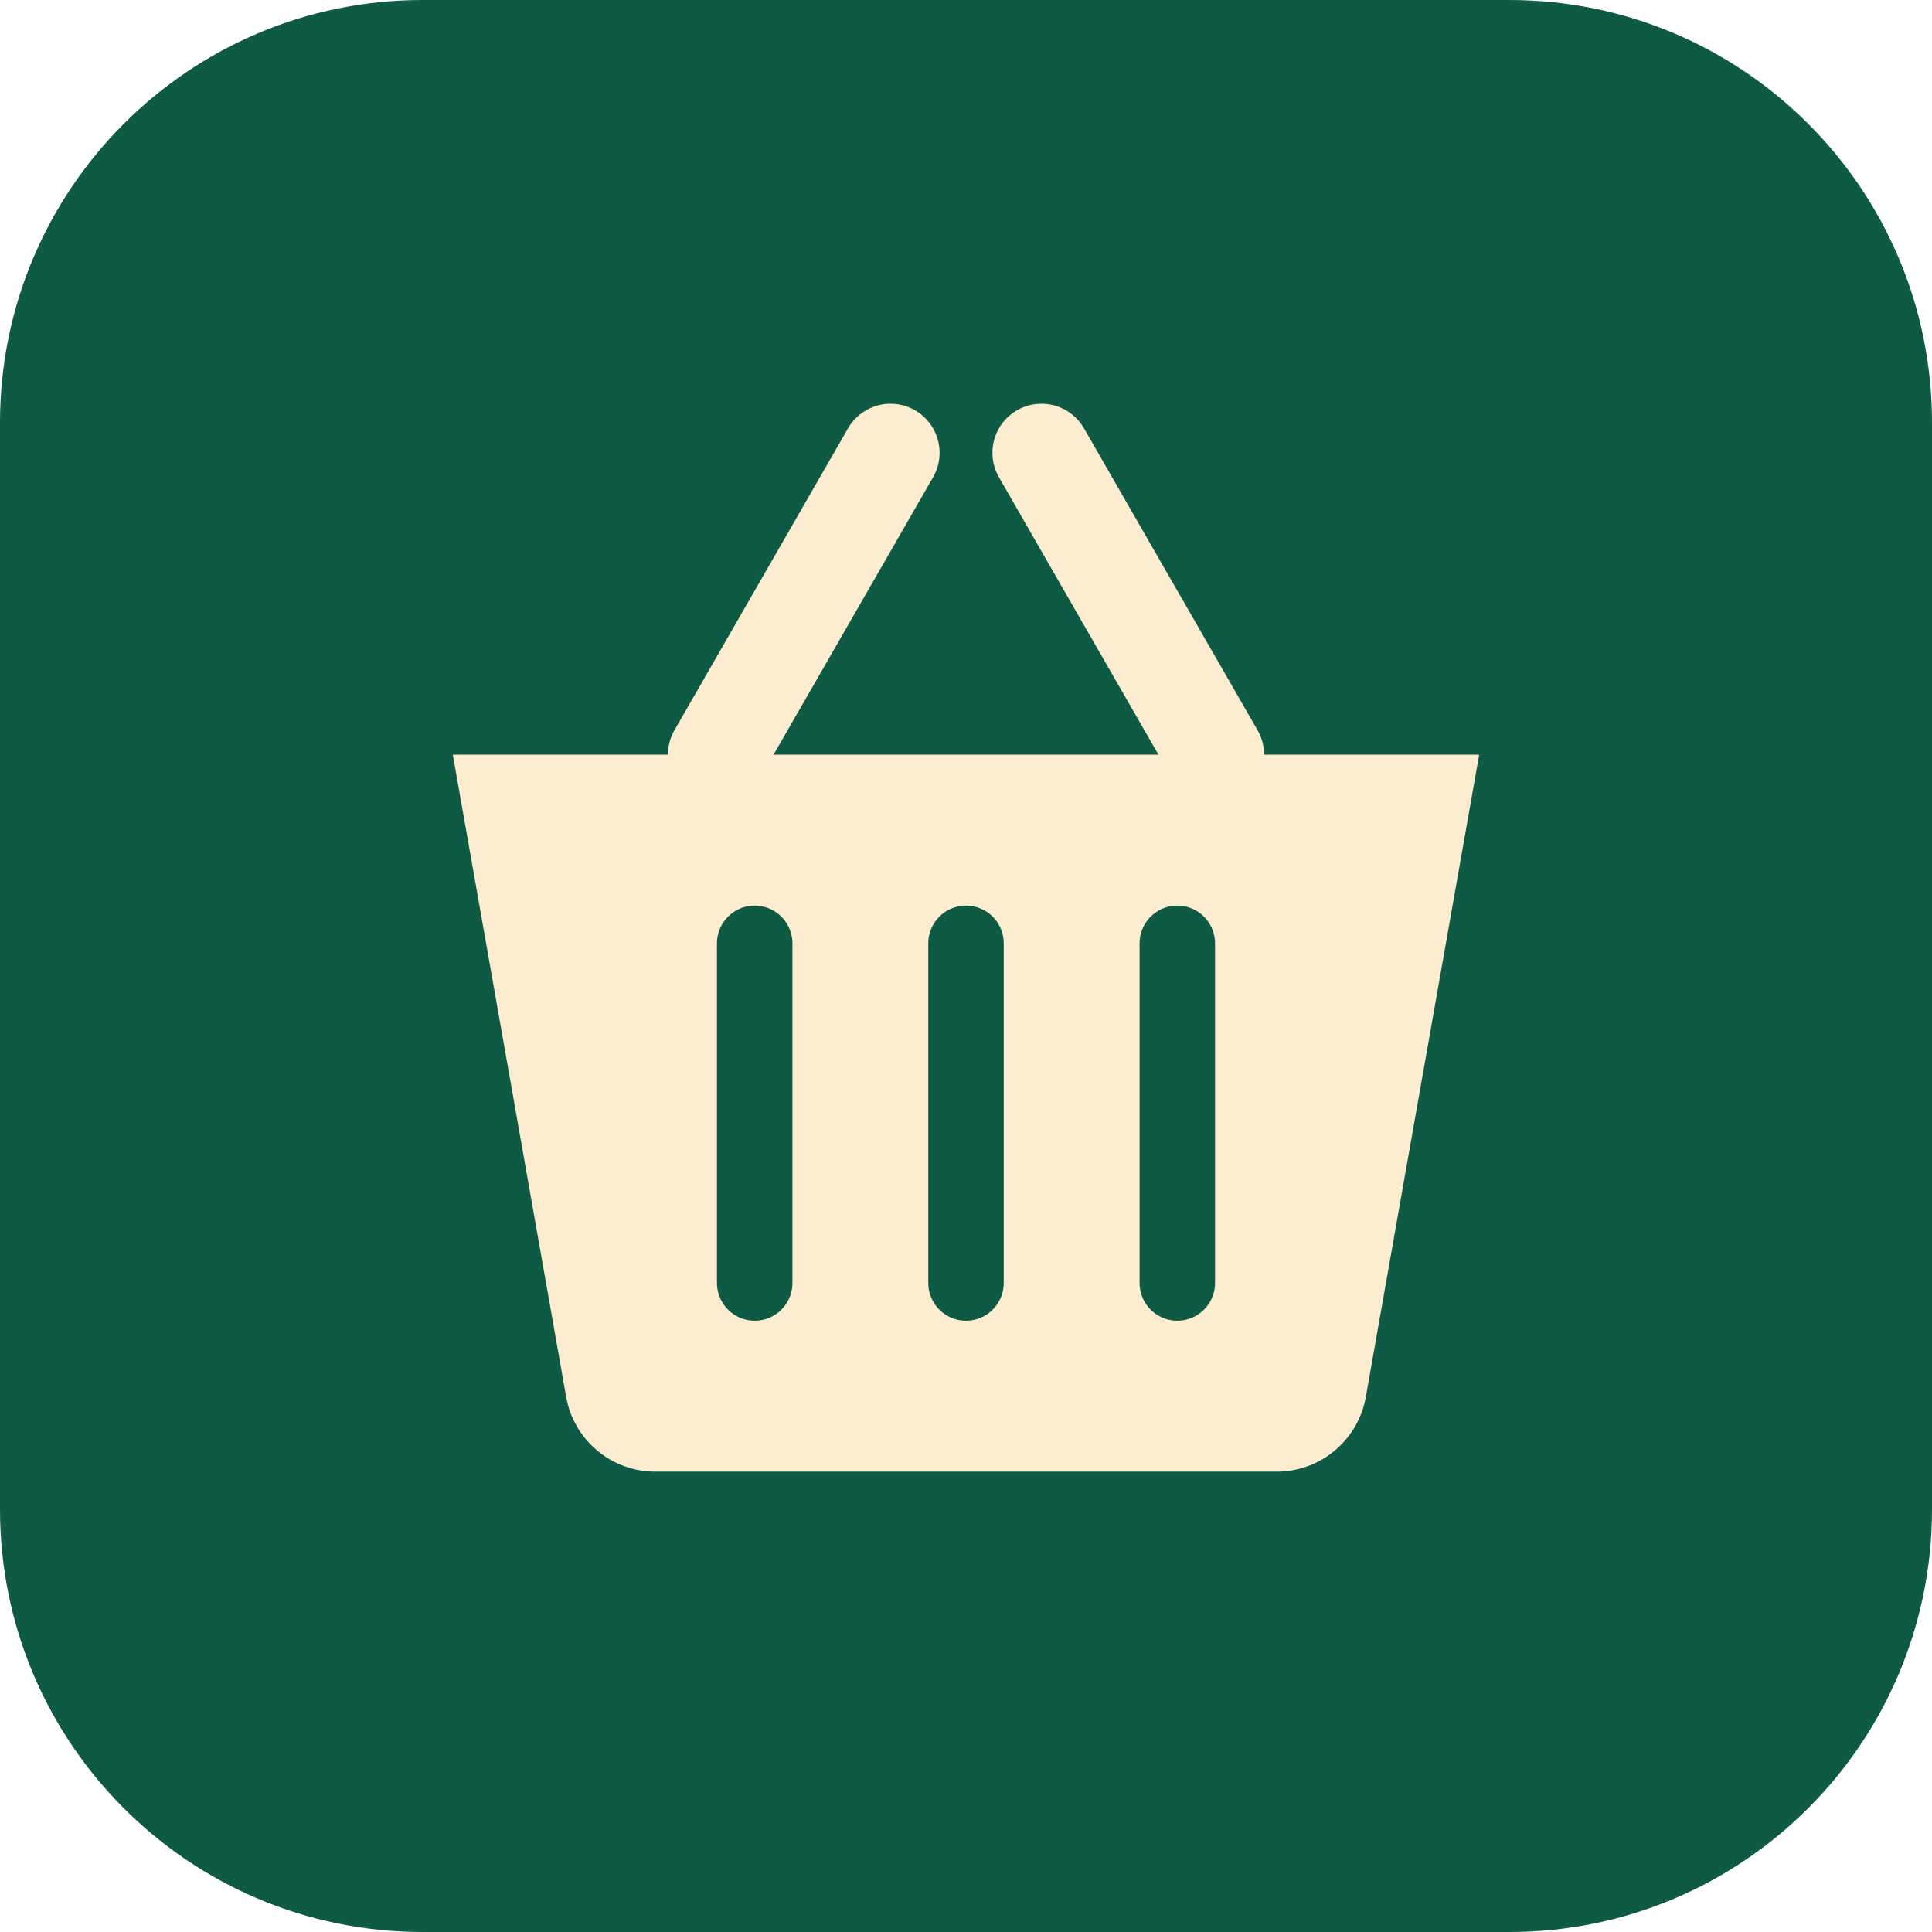
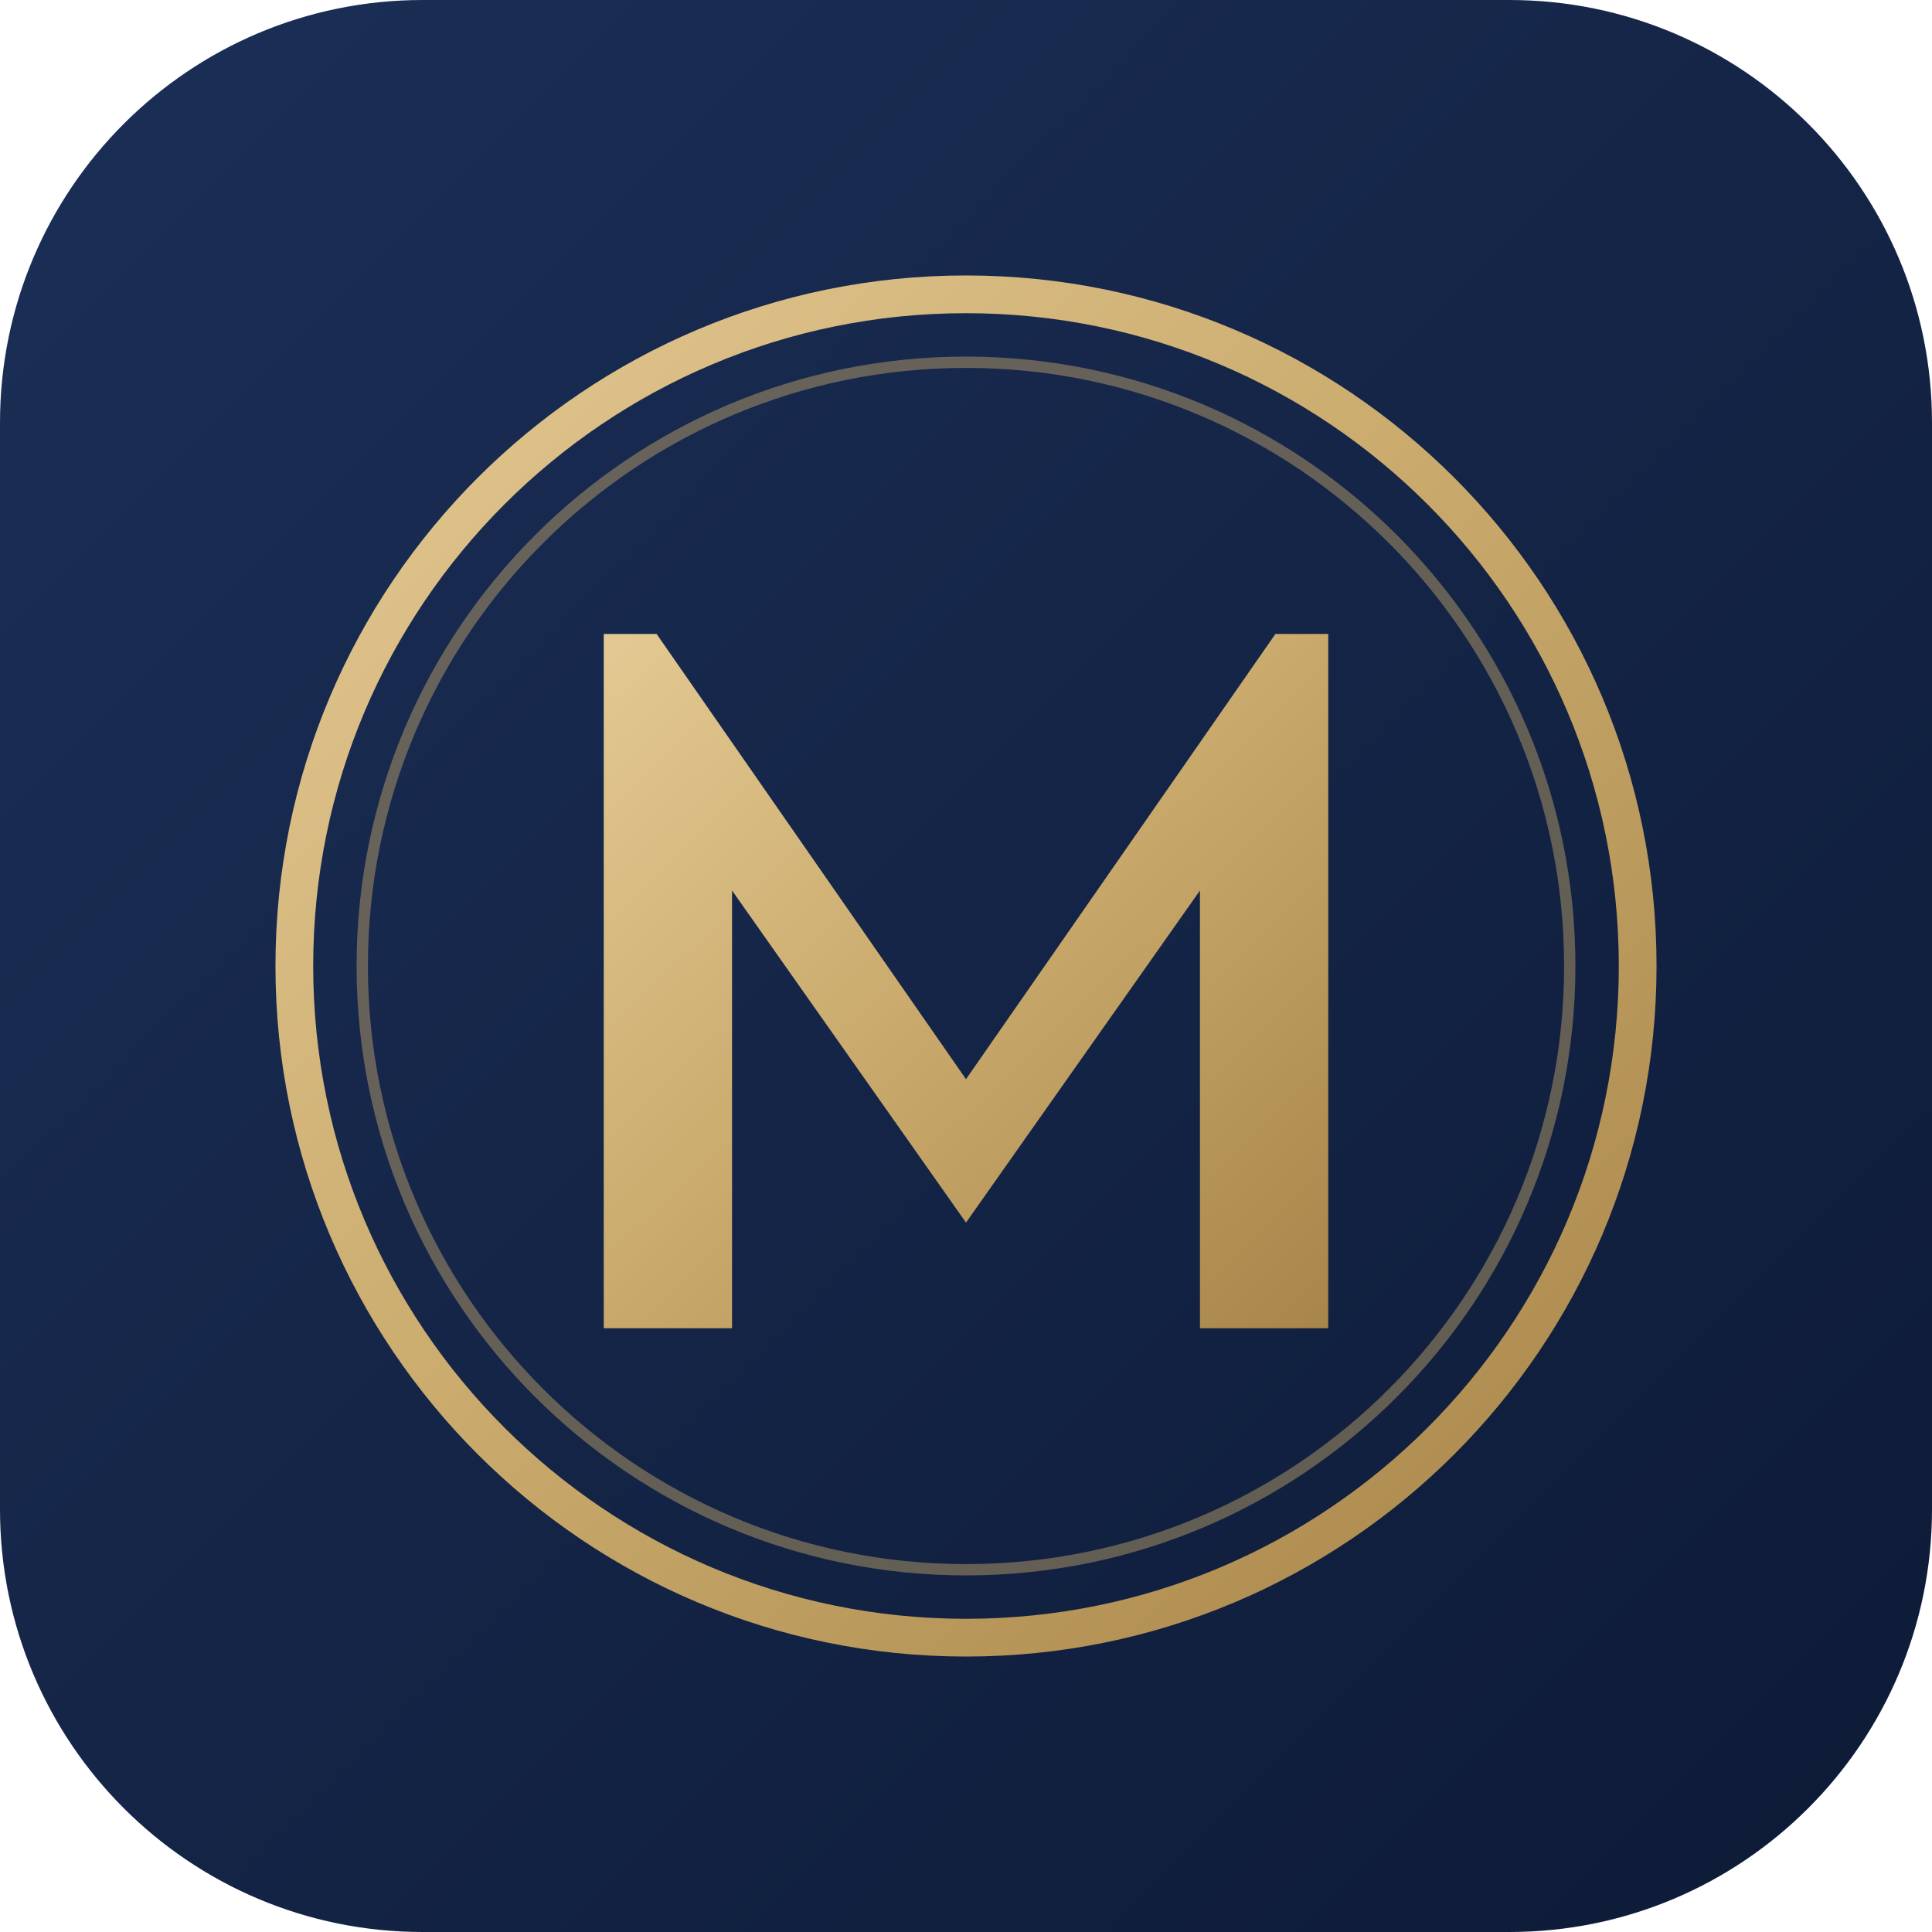
<svg xmlns="http://www.w3.org/2000/svg" viewBox="0 0 512 512">
-   <rect width="512" height="512" rx="112" fill="#0e5a44" />
-   <path d="M120 200h272l-30 170a24 24 0 0 1-24 20H174a24 24 0 0 1-24-20z" fill="#fcedd0" />
-   <path d="M190 200l46-80M322 200l-46-80" stroke="#fcedd0" stroke-width="26" stroke-linecap="round" fill="none" />
-   <path d="M200 250v90M256 250v90M312 250v90" stroke="#0e5a44" stroke-width="20" stroke-linecap="round" />
+   <defs>
+     <linearGradient id="n" x1="0" y1="0" x2="1" y2="1">
+       <stop offset="0" stop-color="#1b2f57" />
+       <stop offset="1" stop-color="#0d1a36" />
+     </linearGradient>
+     <linearGradient id="g" x1="0" y1="0" x2="1" y2="1">
+       <stop offset="0" stop-color="#e3c993" />
+       <stop offset=".5" stop-color="#c9a96b" />
+       <stop offset="1" stop-color="#a8854a" />
+     </linearGradient>
+   </defs>
+   <rect width="512" height="512" rx="112" fill="url(#n)" />
+   <circle cx="256" cy="256" r="178" fill="none" stroke="url(#g)" stroke-width="10" />
+   <circle cx="256" cy="256" r="160" fill="none" stroke="#c9a96b" stroke-opacity=".45" stroke-width="3" />
+   <path d="M160 352V168h14l82 118 82-118h14v184h-34V236l-62 88-62-88v116z" fill="url(#g)" />
</svg>
